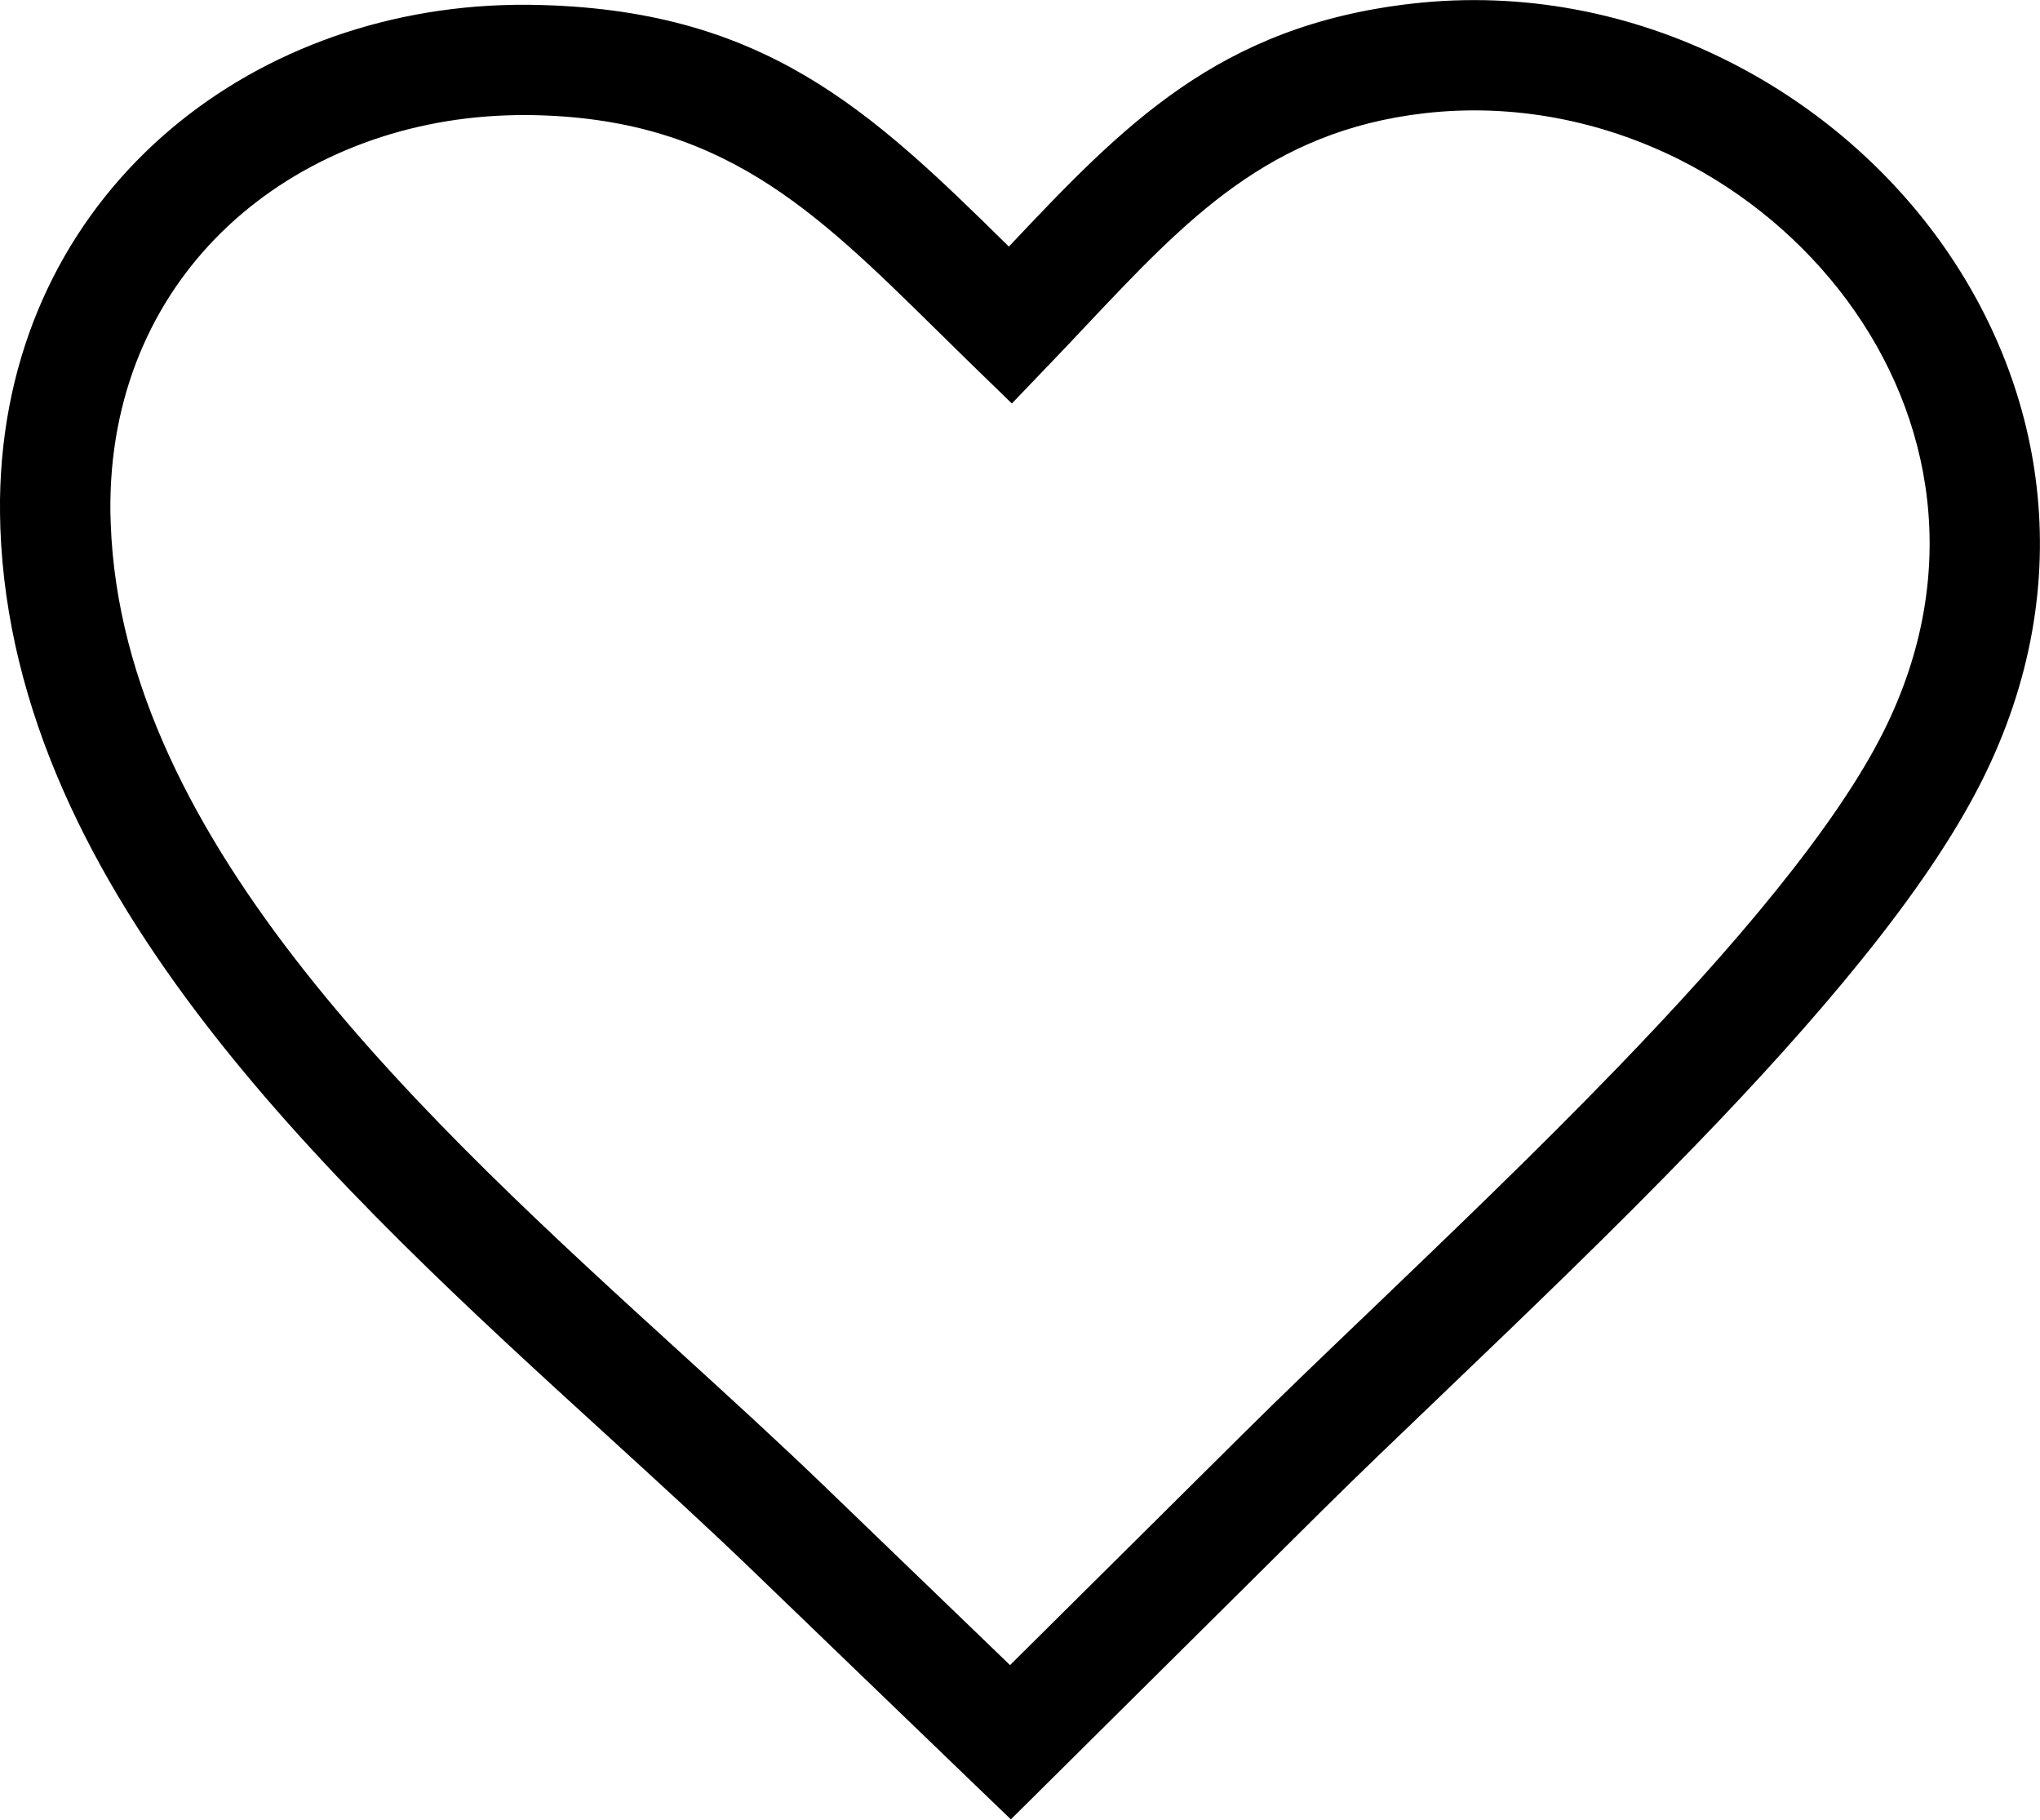
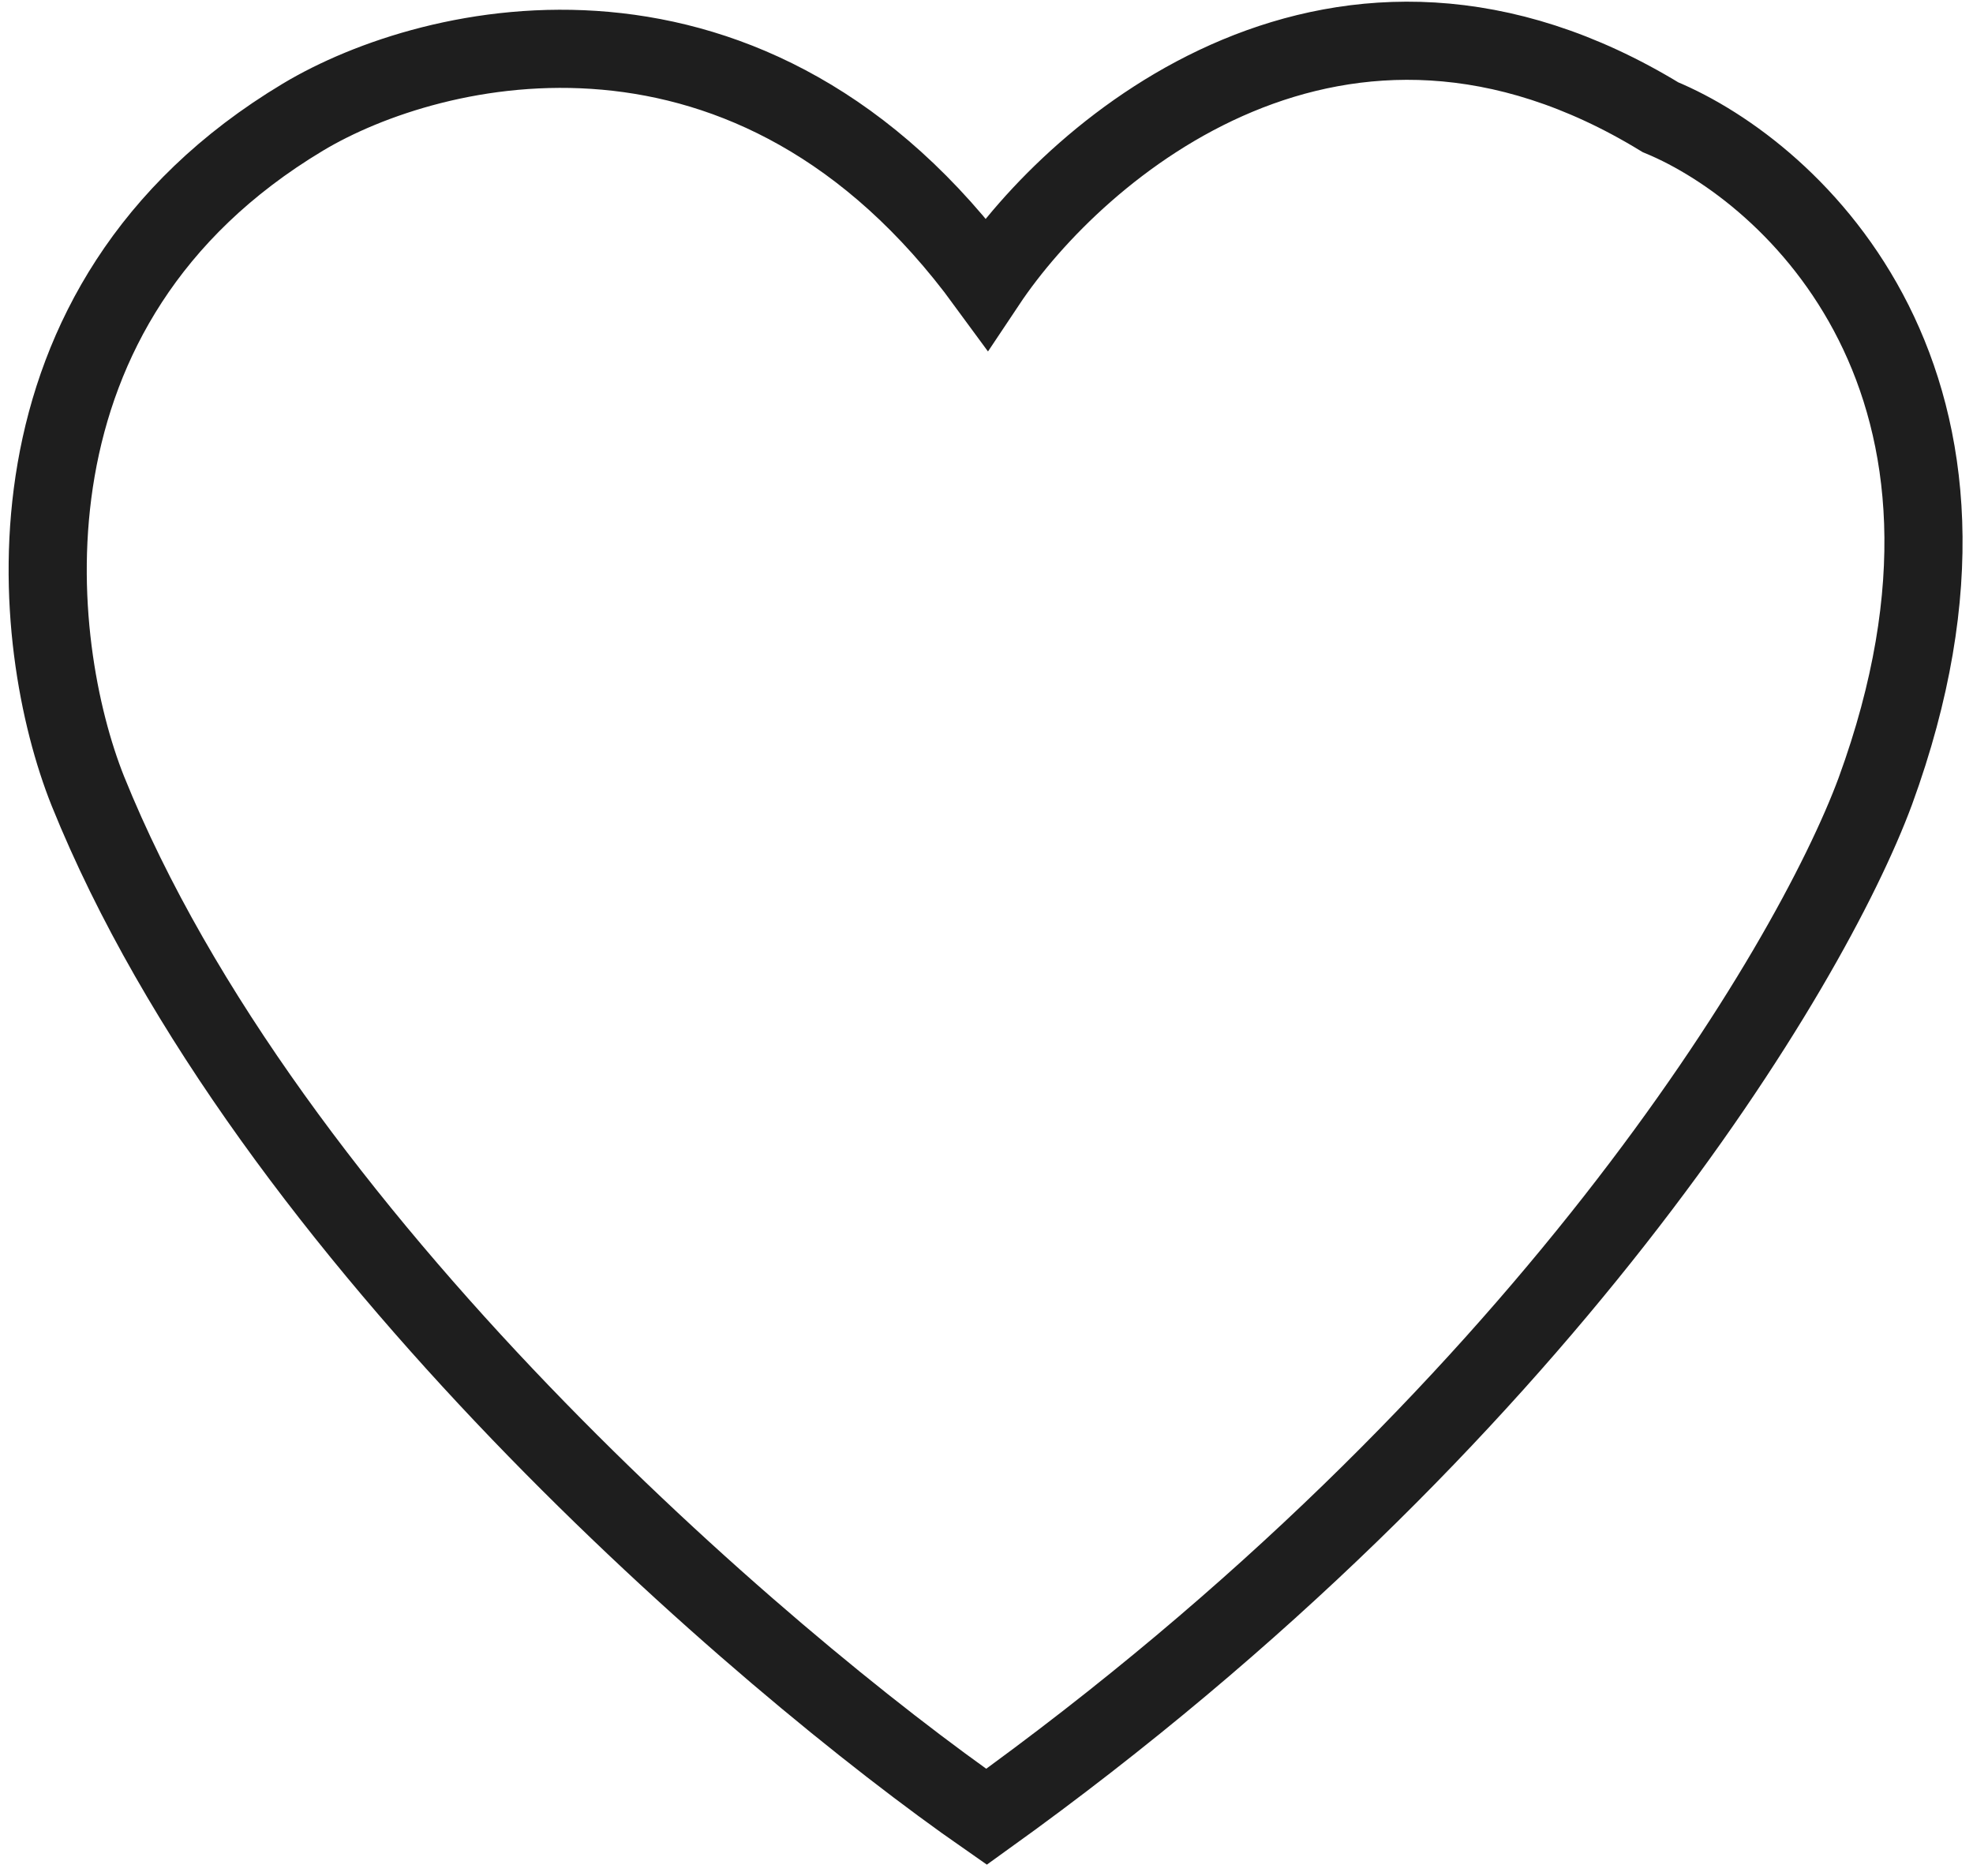
- <svg xmlns="http://www.w3.org/2000/svg" version="1.1" id="Layer_1" x="0px" y="0px" viewBox="0 0 122.88 109.57" style="enable-background:new 0 0 122.88 109.57" xml:space="preserve">
-   <g>
-     <path d="M65.46,19.57c-0.68,0.72-1.36,1.45-2.2,2.32l-2.31,2.41l-2.4-2.33c-0.71-0.69-1.43-1.4-2.13-2.09 c-7.42-7.3-13.01-12.8-24.52-12.95c-0.45-0.01-0.93,0-1.43,0.02c-6.44,0.23-12.38,2.6-16.72,6.65c-4.28,4-7.01,9.67-7.1,16.57 c-0.01,0.43,0,0.88,0.02,1.37c0.69,19.27,19.13,36.08,34.42,50.01c2.95,2.69,5.78,5.27,8.49,7.88l11.26,10.85l14.15-14.04 c2.28-2.26,4.86-4.73,7.62-7.37c4.69-4.5,9.91-9.49,14.77-14.52c3.49-3.61,6.8-7.24,9.61-10.73c2.76-3.42,5.02-6.67,6.47-9.57 c2.38-4.76,3.13-9.52,2.62-13.97c-0.5-4.39-2.23-8.49-4.82-11.99c-2.63-3.55-6.13-6.49-10.14-8.5C96.5,7.29,91.21,6.2,85.8,6.82 C76.47,7.9,71.5,13.17,65.46,19.57L65.46,19.57z M60.77,14.85C67.67,7.54,73.4,1.55,85.04,0.22c6.72-0.77,13.3,0.57,19.03,3.45 c4.95,2.48,9.27,6.1,12.51,10.47c3.27,4.42,5.46,9.61,6.1,15.19c0.65,5.66-0.29,11.69-3.3,17.69c-1.7,3.39-4.22,7.03-7.23,10.76 c-2.95,3.66-6.39,7.44-10,11.17C97.2,74.08,91.94,79.12,87.2,83.66c-2.77,2.65-5.36,5.13-7.54,7.29L63.2,107.28l-2.31,2.29 l-2.34-2.25l-13.6-13.1c-2.49-2.39-5.37-5.02-8.36-7.75C20.38,71.68,0.81,53.85,0.02,31.77C0,31.23,0,30.67,0,30.09 c0.12-8.86,3.66-16.18,9.21-21.36c5.5-5.13,12.97-8.13,21.01-8.42c0.55-0.02,1.13-0.03,1.74-0.02C46,0.48,52.42,6.63,60.77,14.85 L60.77,14.85z" />
-   </g>
+ <svg xmlns="http://www.w3.org/2000/svg" width="101" height="96" viewBox="0 0 101 96" fill="none">
+   <path d="M85 6C68.6 -4 55.167 7.5 50.5 14.5C38.5 -1.9 22.167 2 15.5 6C-0.5 15.6 1.5 33 4.5 40.5C13.7 63.3 39 85 50.5 93C78.9 72.6 92.667 49.5 96 40.5C103.6 19.7 91.833 8.833 85 6Z" stroke="#1E1E1E" stroke-width="4" />
</svg>
